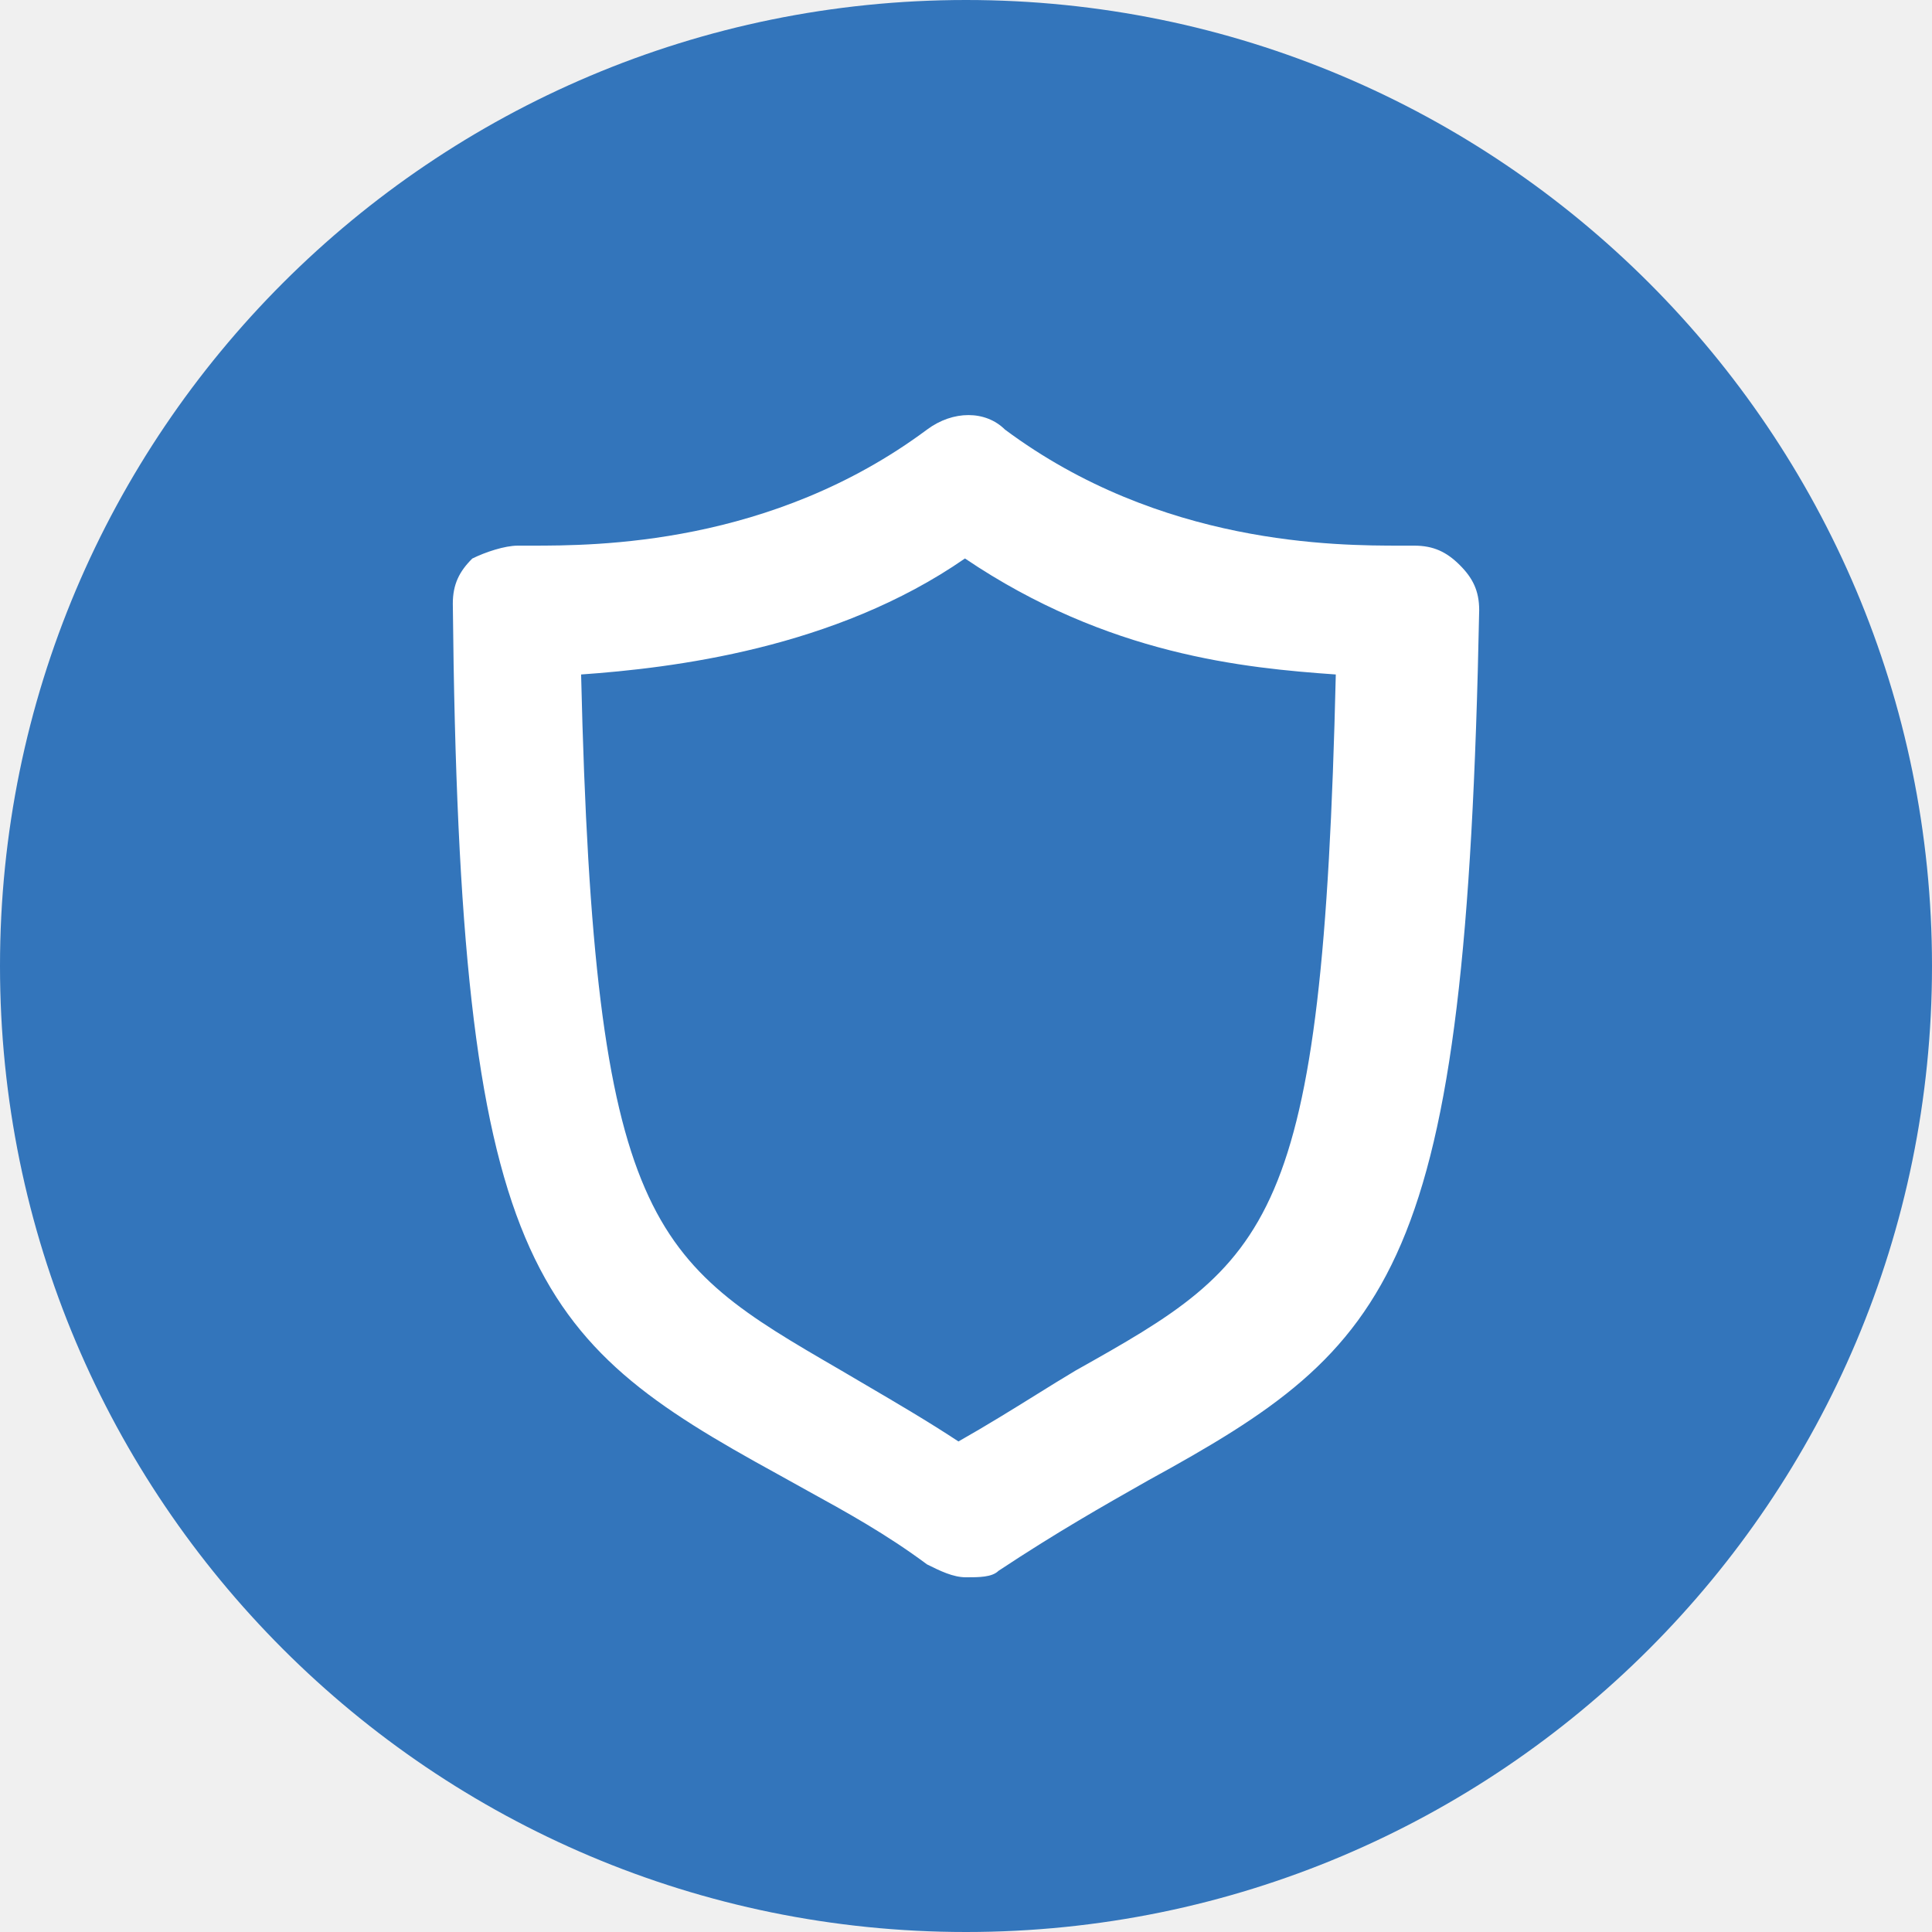
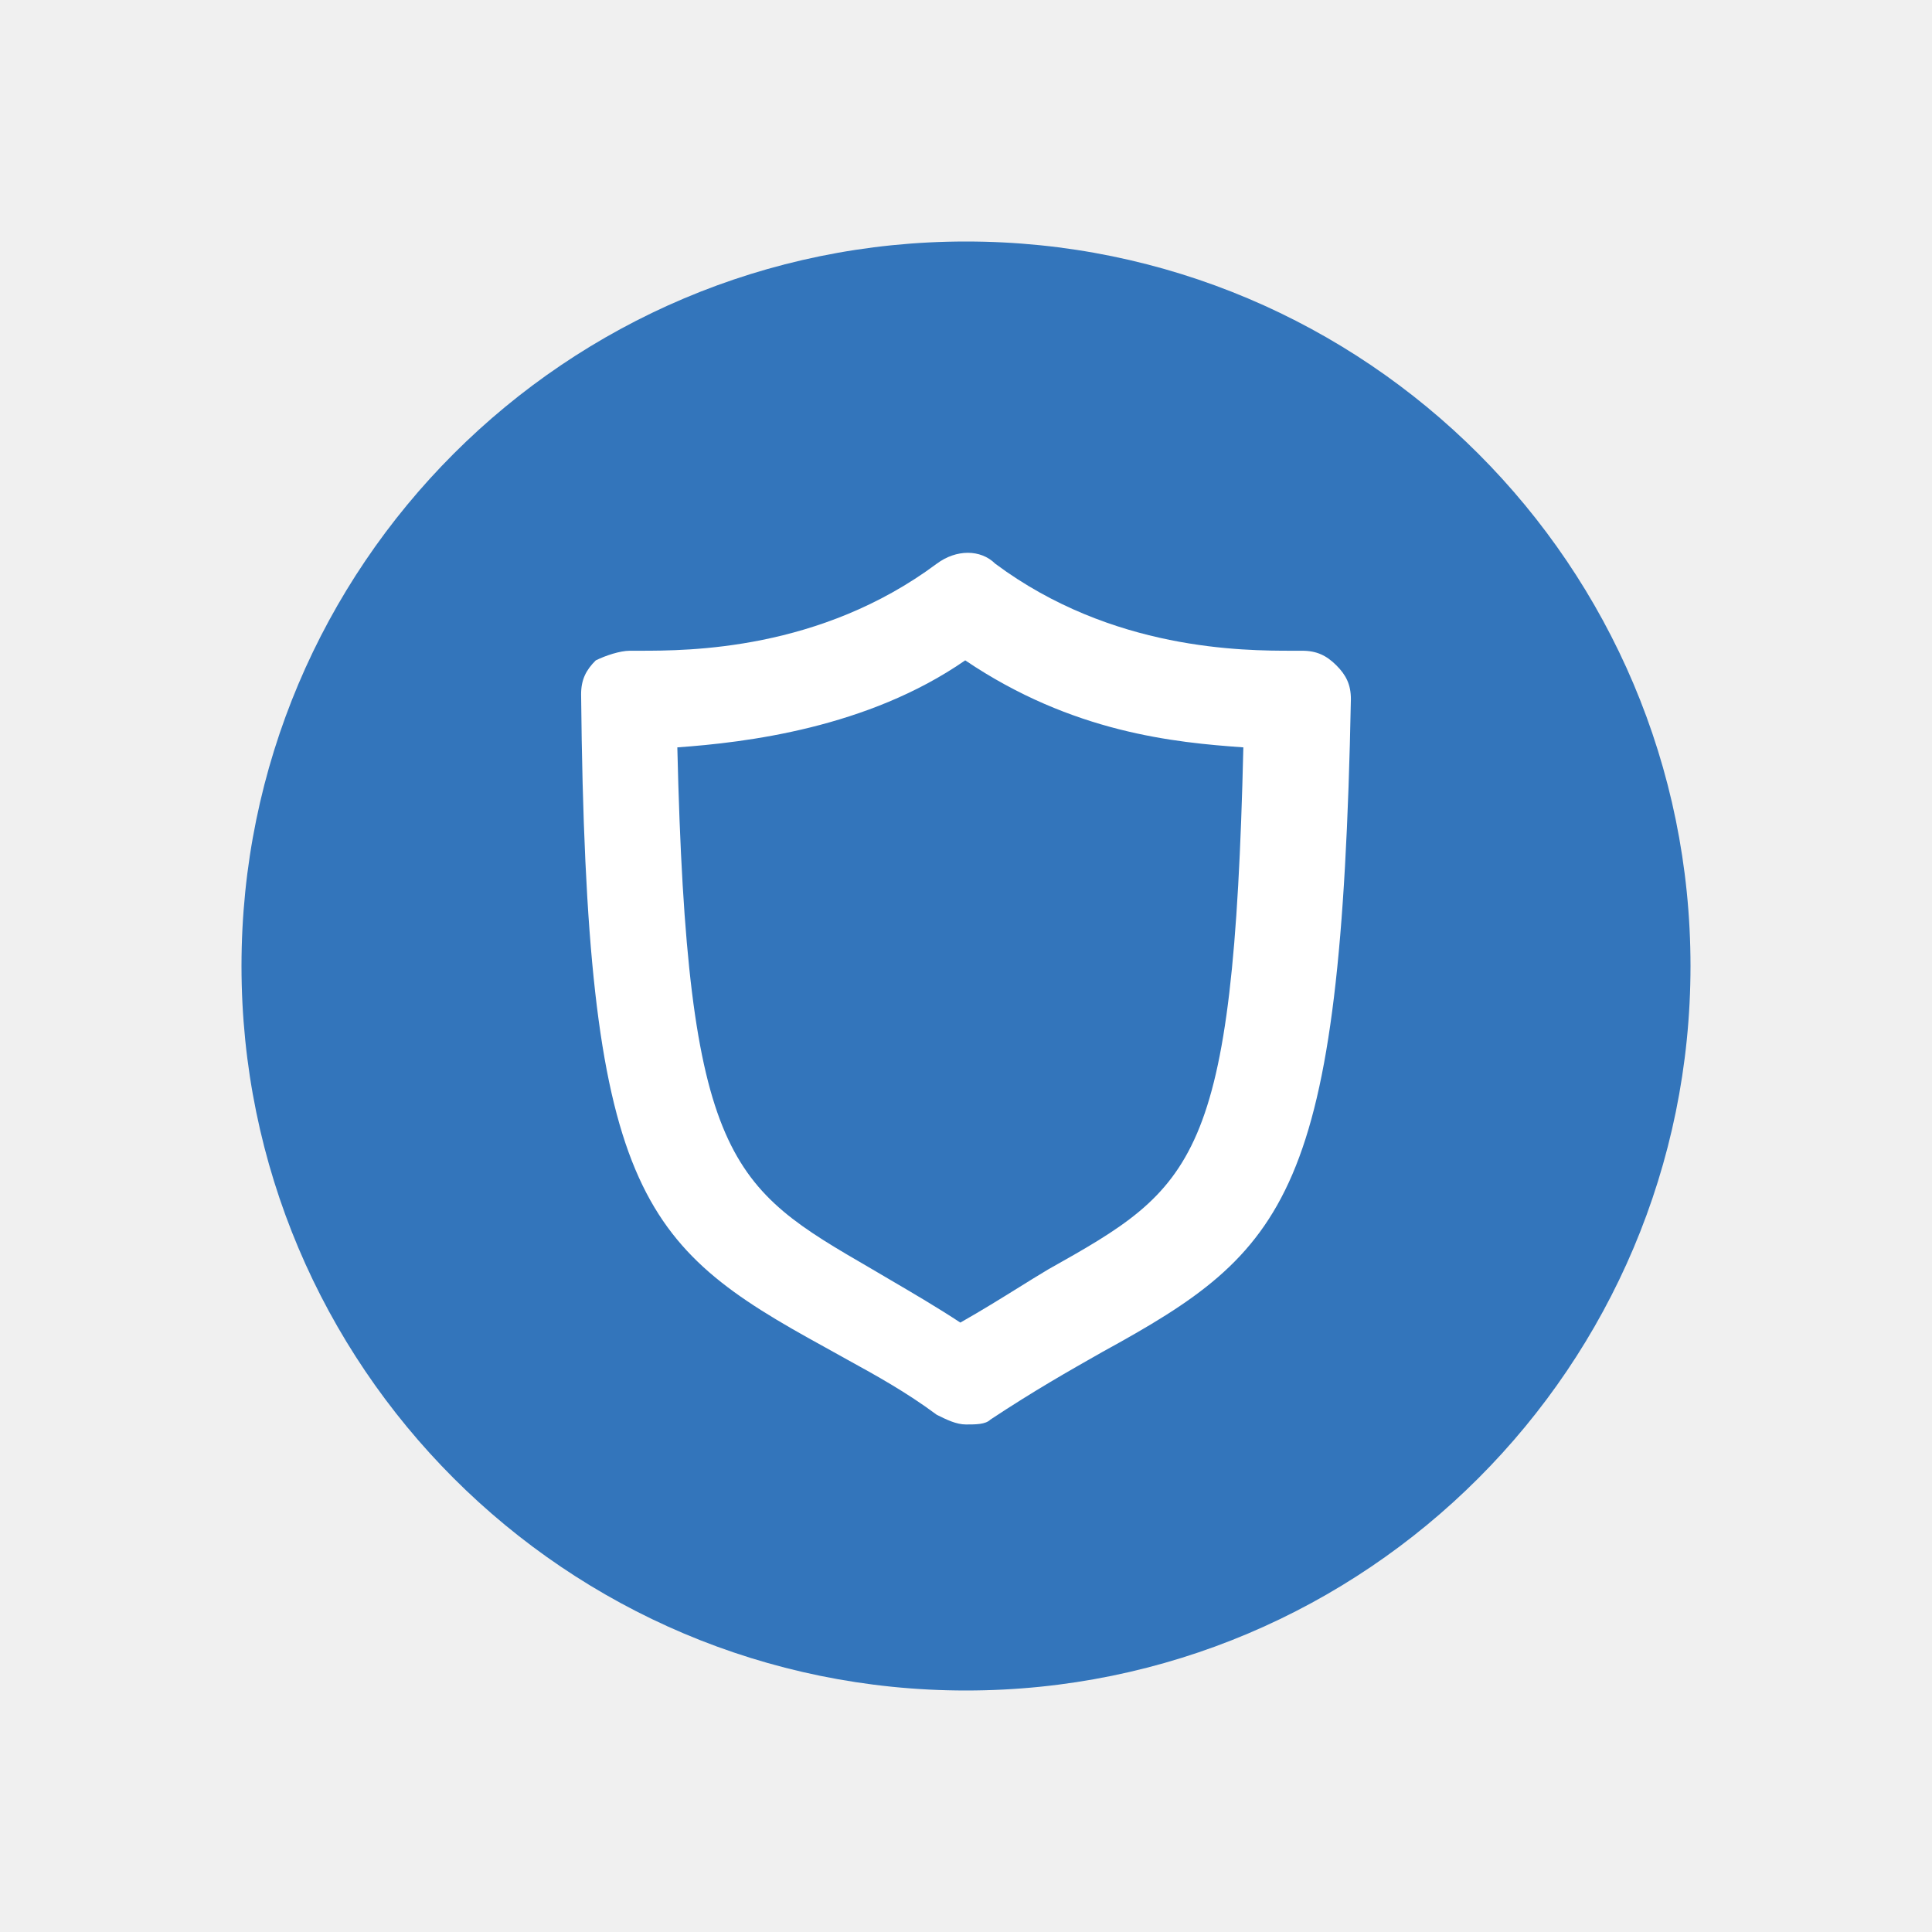
- <svg xmlns="http://www.w3.org/2000/svg" width="256" height="256">
-   <g fill="none" fill-rule="evenodd">
-     <path fill="#3375BB" fill-rule="nonzero" d="M128 256c70.692 0 128-57.308 128-128C256 57.308 198.692 0 128 0 57.308 0 0 57.308 0 128c0 70.692 57.308 128 128 128Z" />
-     <path fill="#FFF" d="M122.835 207.29c1.721.855 3.444 1.71 5.165 1.71s3.443 0 4.304-.855c7.746-5.126 13.771-8.543 19.797-11.961 32.708-17.942 42.177-27.34 43.899-115.34 0-2.562-.862-4.271-2.583-5.98-1.721-1.709-3.443-2.563-6.025-2.563h-1.721c-8.608 0-31.848 0-52.507-15.379-2.582-2.563-6.885-2.563-10.329 0-20.658 15.379-43.898 15.379-52.506 15.379h-1.721c-1.722 0-4.304.854-6.026 1.709C60.861 75.718 60 77.427 60 79.99c.86 88 10.33 97.398 43.038 115.34a358.89 358.89 0 0 0 4.035 2.242c4.979 2.739 10.37 5.706 15.762 9.719Zm-11.594-25.825C86.433 167.059 78.719 162.579 77 89.372c12.069-.854 33.62-3.416 50.862-15.372 18.966 12.81 37.07 14.518 49.138 15.372-1.724 73.445-8.621 77.715-34.482 92.234a310.29 310.29 0 0 0-5.173 3.172c-3.11 1.933-6.557 4.077-10.345 6.222-3.952-2.61-8.406-5.22-12.21-7.449-1.176-.689-2.29-1.34-3.307-1.945l-.242-.141Z" />
-   </g>
+ <svg xmlns="http://www.w3.org/2000/svg" width="200" height="200" fill="none">
+   <path d="M100 175c41.421 0 75-33.579 75-75s-33.579-75-75-75-75 33.579-75 75 33.579 75 75 75Z" fill="#3375BB" />
+   <path fill-rule="evenodd" clip-rule="evenodd" d="M96.974 146.459c1.008.501 2.018 1.002 3.026 1.002s2.017 0 2.522-.501c4.539-3.003 8.069-5.006 11.6-7.008 19.165-10.513 24.713-16.02 25.722-67.582 0-1.502-.505-2.503-1.514-3.504-1.008-1.002-2.017-1.502-3.53-1.502h-1.008c-5.044 0-18.661 0-30.766-9.011-1.513-1.502-4.034-1.502-6.052 0-12.105 9.011-25.722 9.011-30.766 9.011H65.2c-1.009 0-2.522.5-3.53 1.001-1.01 1.001-1.514 2.003-1.514 3.504.504 51.563 6.053 57.069 25.218 67.582.785.443 1.573.881 2.364 1.314 2.918 1.605 6.076 3.343 9.236 5.695v-.001Zm-6.794-15.132c-14.536-8.441-19.056-11.066-20.063-53.96 7.072-.5 19.7-2.002 29.802-9.008 11.113 7.506 21.721 8.507 28.792 9.008-1.01 43.034-5.051 45.536-20.204 54.043-1.017.61-2.027 1.229-3.031 1.859-1.823 1.132-3.842 2.388-6.062 3.645-2.316-1.529-4.925-3.058-7.154-4.364-.69-.404-1.342-.786-1.938-1.14l-.142-.083Z" fill="#fff" />
</svg>
